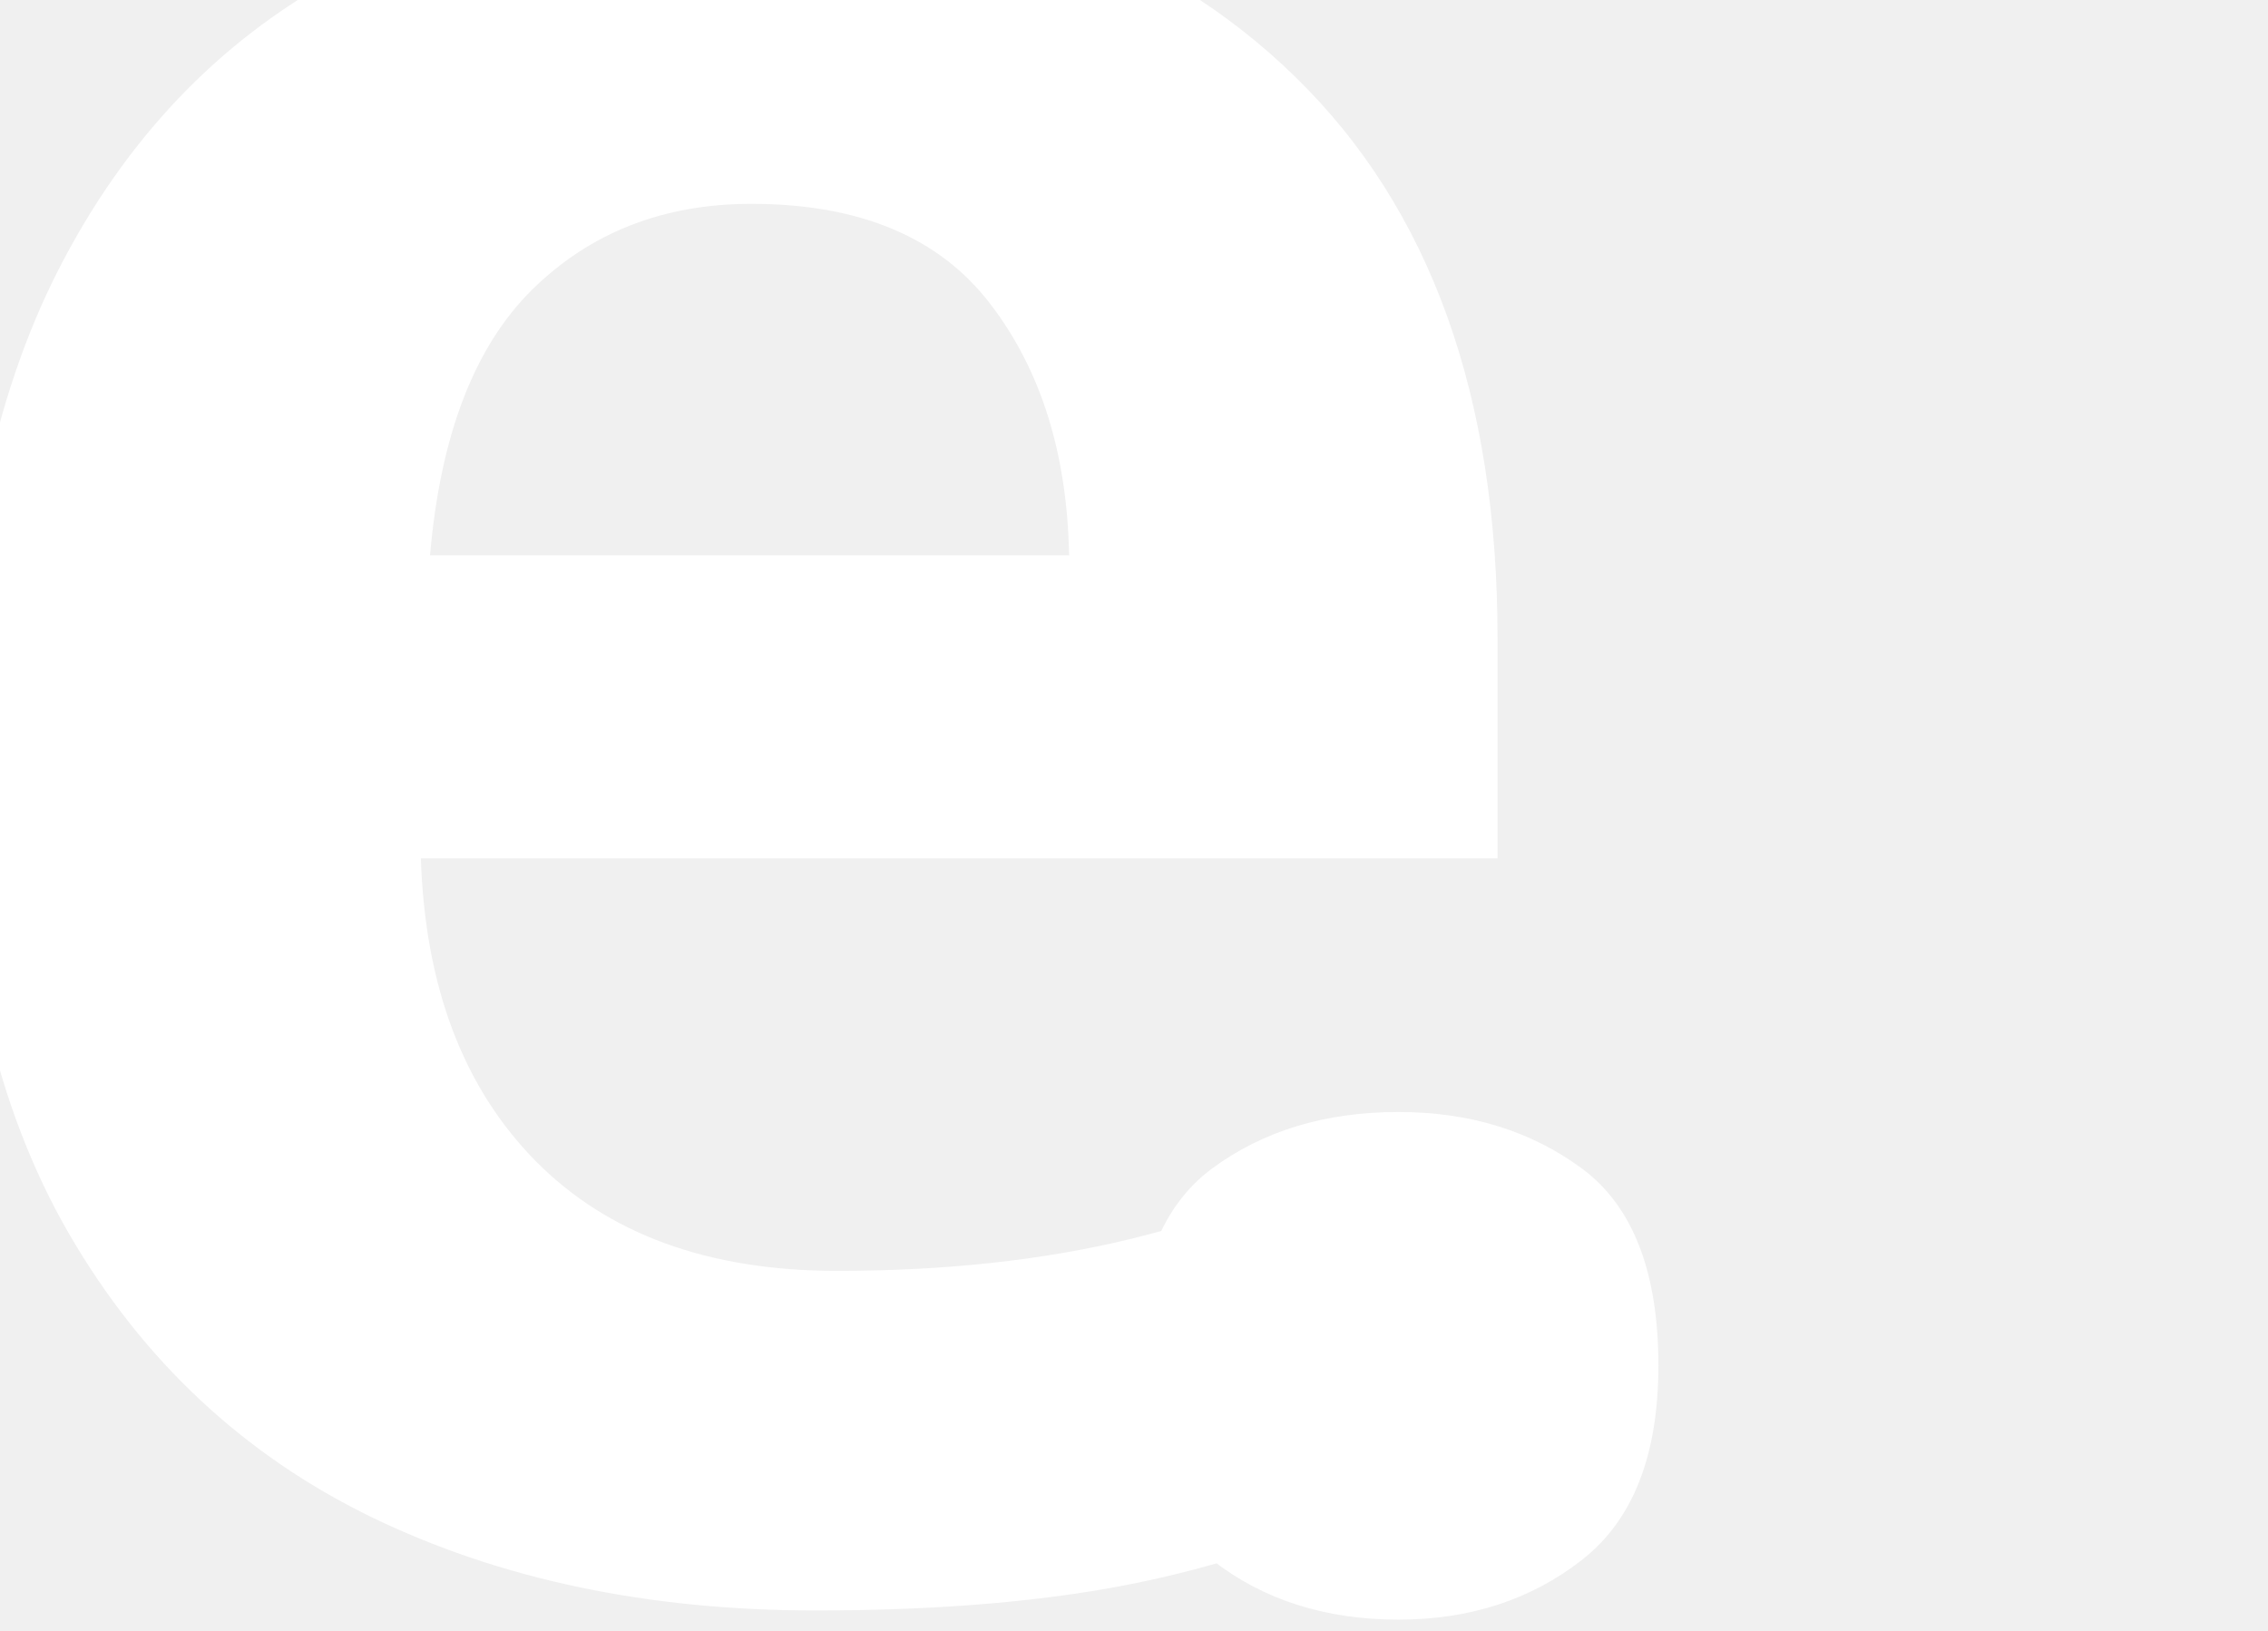
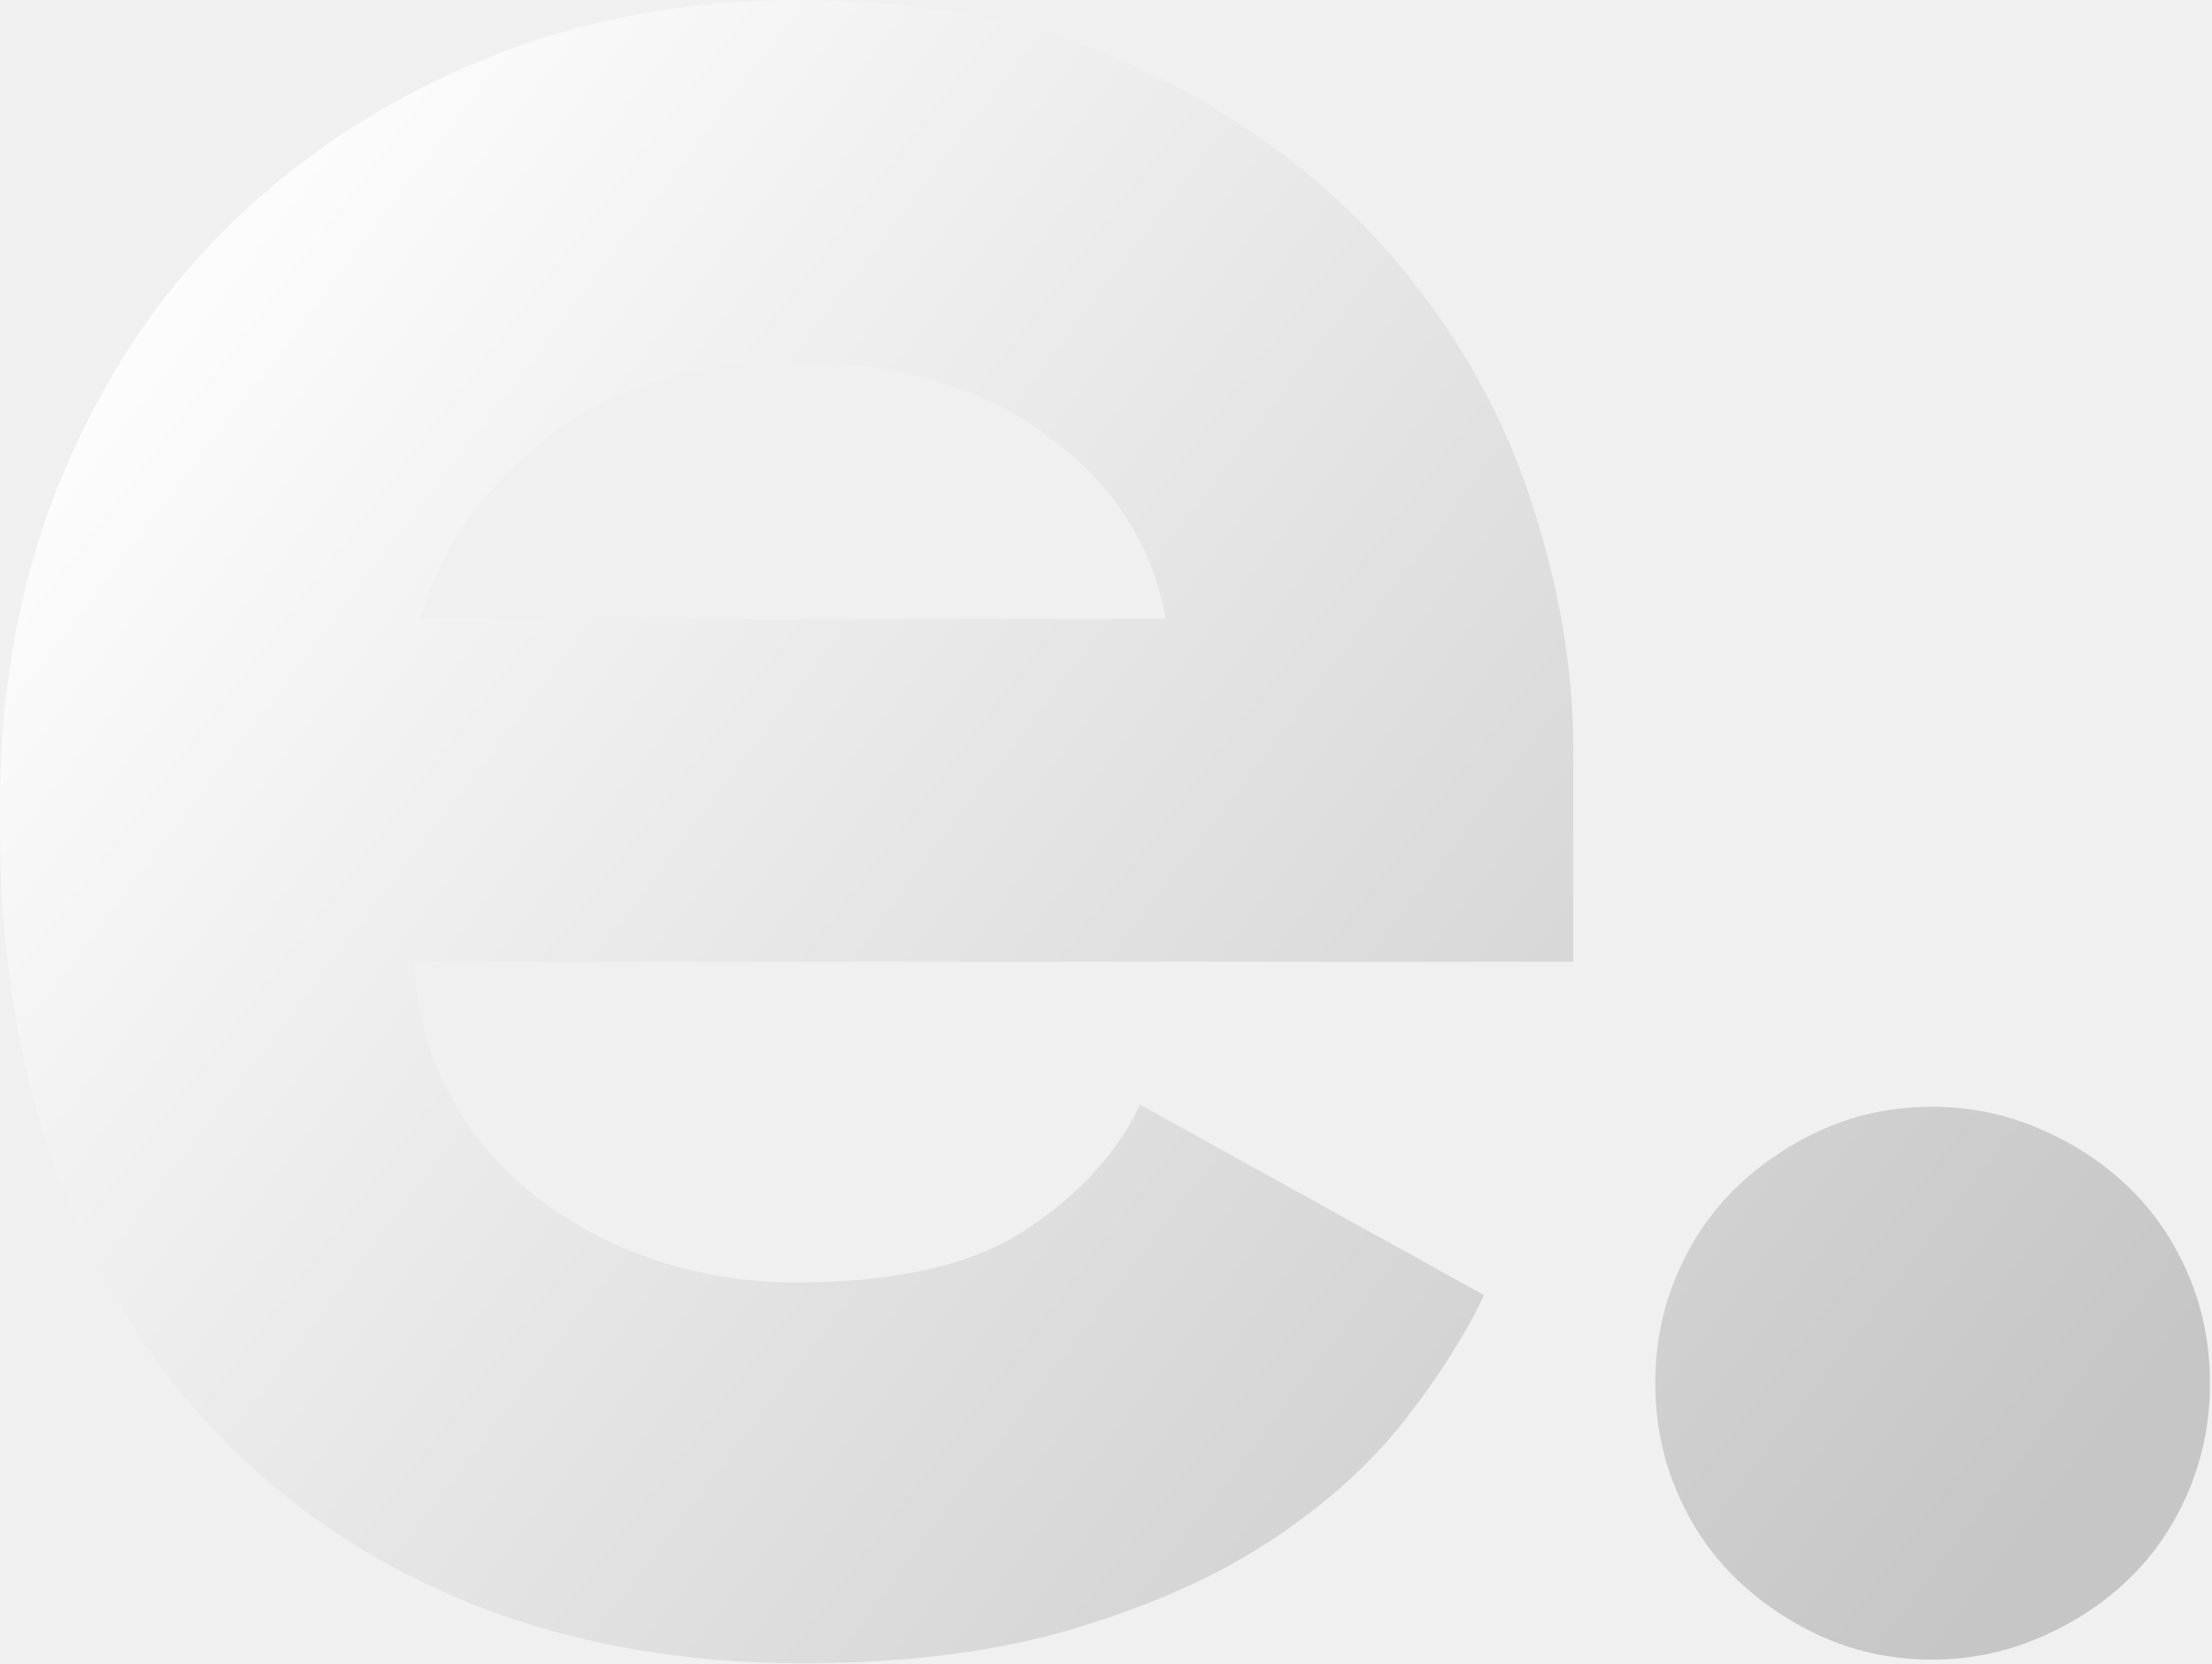
- <svg xmlns="http://www.w3.org/2000/svg" width="89px" height="64px" viewBox="0 0 89 64" version="1.1">
-   <g id="Dashboard" stroke="none" stroke-width="1" fill="none" fill-rule="evenodd" font-family="SpaceMono-Bold, Space Mono" font-size="120" font-weight="bold" letter-spacing="-26.2">
-     <g id="Desktop-HD-Copy" transform="translate(-572, -569)" fill="#FFFFFF">
-       <text id="e.">
-         <tspan x="565" y="631">e.</tspan>
-       </text>
+ <svg xmlns="http://www.w3.org/2000/svg" width="359px" height="270px" viewBox="0 0 359 270" version="1.1">
+   <defs>
+     <linearGradient x1="0%" y1="21.666%" x2="100%" y2="78.334%" id="linearGradient-1">
+       <stop stop-color="#FFFFFF" offset="0%" />
+       <stop stop-color="#C6C6C6" offset="100%" />
+     </linearGradient>
+   </defs>
+   <g id="Page-1" stroke="none" stroke-width="1" fill="none" fill-rule="evenodd">
+     <g id="Group" transform="translate(-249, -265)" fill="url(#linearGradient-1)" fill-rule="nonzero">
+       <g id="logo" transform="translate(248.5, 265)">
+         <path d="M67.693,156.126 C68.037,163.683 69.846,170.639 73.12,176.994 C76.393,183.349 80.873,188.845 86.559,193.483 C92.244,198.12 98.791,201.727 106.2,204.303 C113.609,206.88 121.448,208.168 129.718,208.168 C145.914,208.168 158.319,205.334 166.933,199.666 C175.548,193.998 181.751,187.214 185.541,179.313 L241.364,210.229 C238.263,216.756 233.956,223.54 228.442,230.582 C222.929,237.624 215.779,244.065 206.992,249.905 C198.205,255.744 187.523,260.553 174.945,264.332 C162.368,268.111 147.637,270 130.752,270 C111.455,270 93.881,266.908 78.03,260.725 C62.179,254.542 48.482,245.611 36.938,233.931 C25.394,222.252 16.435,207.996 10.06,191.164 C3.686,174.332 0.498,155.267 0.498,133.969 L0.498,130.878 C0.498,111.298 3.858,93.435 10.577,77.29 C17.297,61.145 26.514,47.405 38.23,36.069 C49.946,24.733 63.644,15.887 79.322,9.532 C95.001,3.177 111.8,0 129.718,0 C151.772,0 170.724,3.864 186.575,11.594 C202.426,19.323 215.52,29.113 225.858,40.964 C236.195,52.815 243.776,65.868 248.601,80.124 C253.425,94.38 255.837,108.206 255.837,121.603 L255.837,156.126 L67.693,156.126 Z M129.201,58.74 C112.661,58.74 99.222,62.948 88.885,71.365 C78.547,79.781 71.828,89.485 68.726,100.477 L189.676,100.477 C187.609,88.454 181.148,78.492 170.293,70.592 C159.439,62.691 145.741,58.74 129.201,58.74 Z M359.17,224.528 C359.17,230.825 357.985,236.729 355.616,242.24 C353.247,247.751 350.01,252.474 345.903,256.41 C341.797,260.346 336.98,263.495 331.452,265.856 C325.924,268.218 320.16,269.399 314.158,269.399 C307.841,269.399 301.997,268.218 296.627,265.856 C291.257,263.495 286.519,260.346 282.413,256.41 C278.307,252.474 275.069,247.751 272.7,242.24 C270.331,236.729 269.146,230.825 269.146,224.528 C269.146,218.23 270.331,212.326 272.7,206.815 C275.069,201.305 278.307,196.582 282.413,192.646 C286.519,188.709 291.257,185.561 296.627,183.199 C301.997,180.837 307.841,179.656 314.158,179.656 C320.16,179.656 325.924,180.837 331.452,183.199 C336.98,185.561 341.797,188.709 345.903,192.646 C350.01,196.582 353.247,201.305 355.616,206.815 C357.985,212.326 359.17,218.23 359.17,224.528 Z" id="e." />
+       </g>
    </g>
  </g>
</svg>
